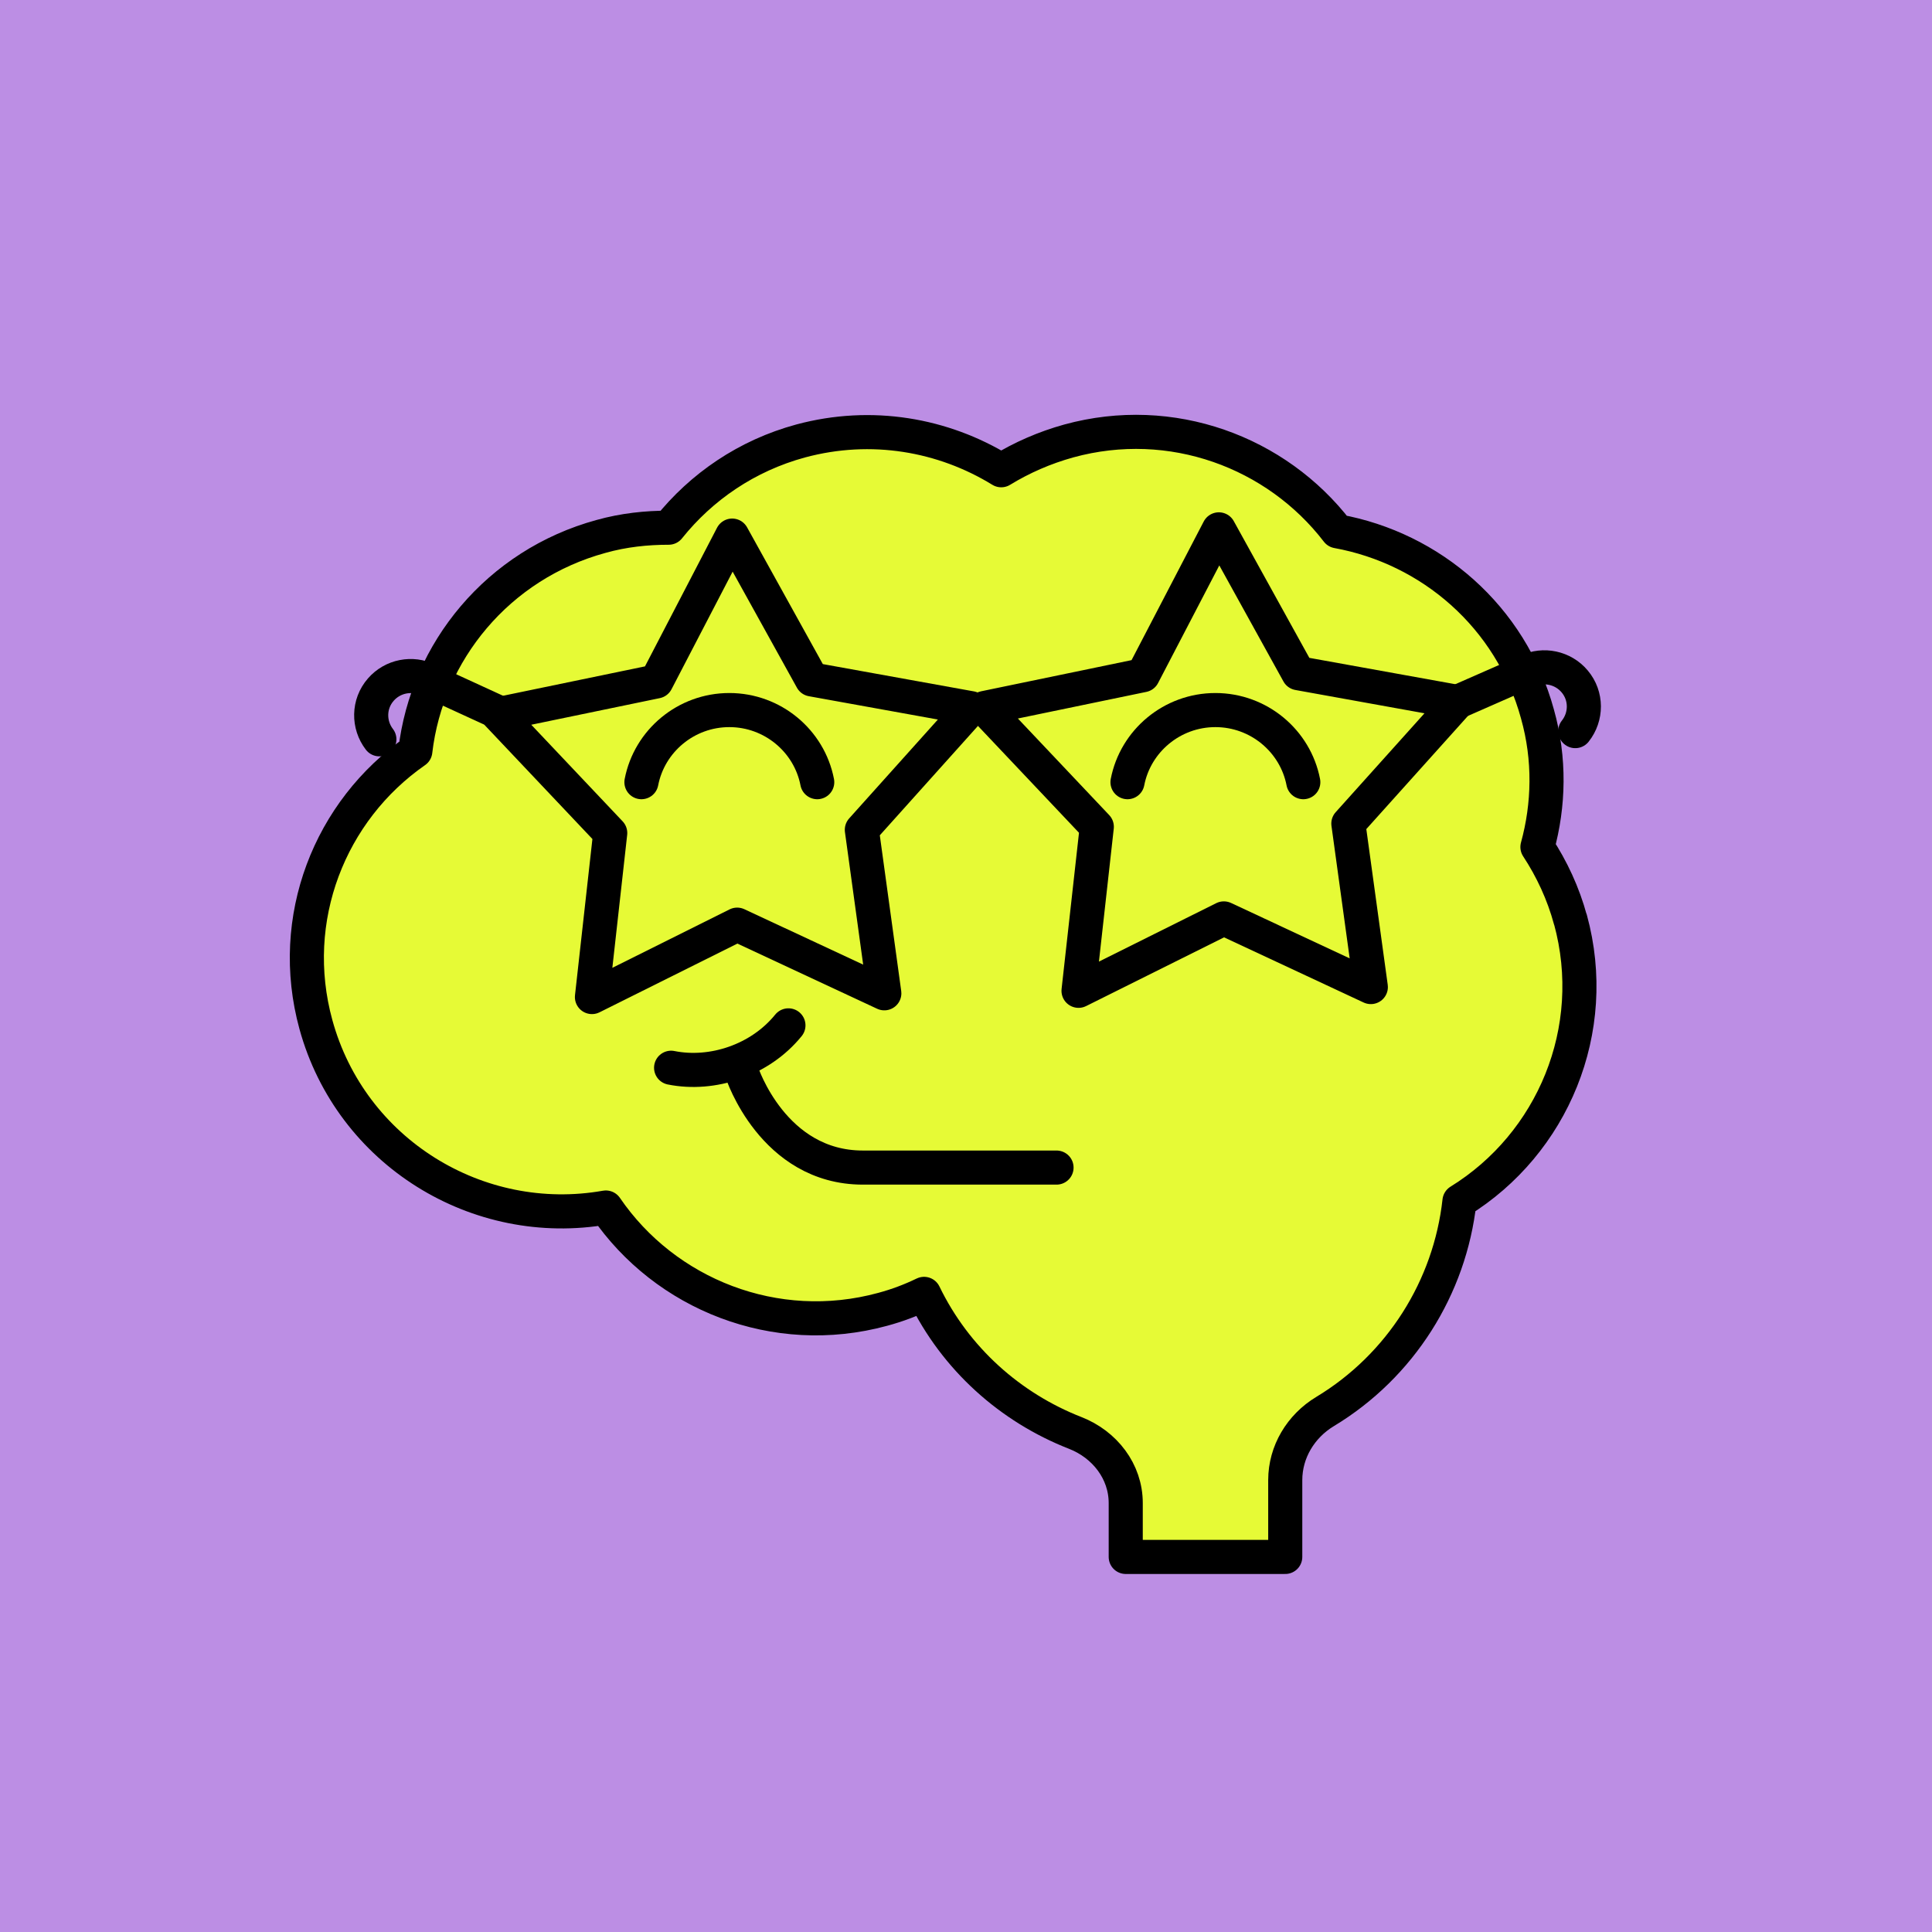
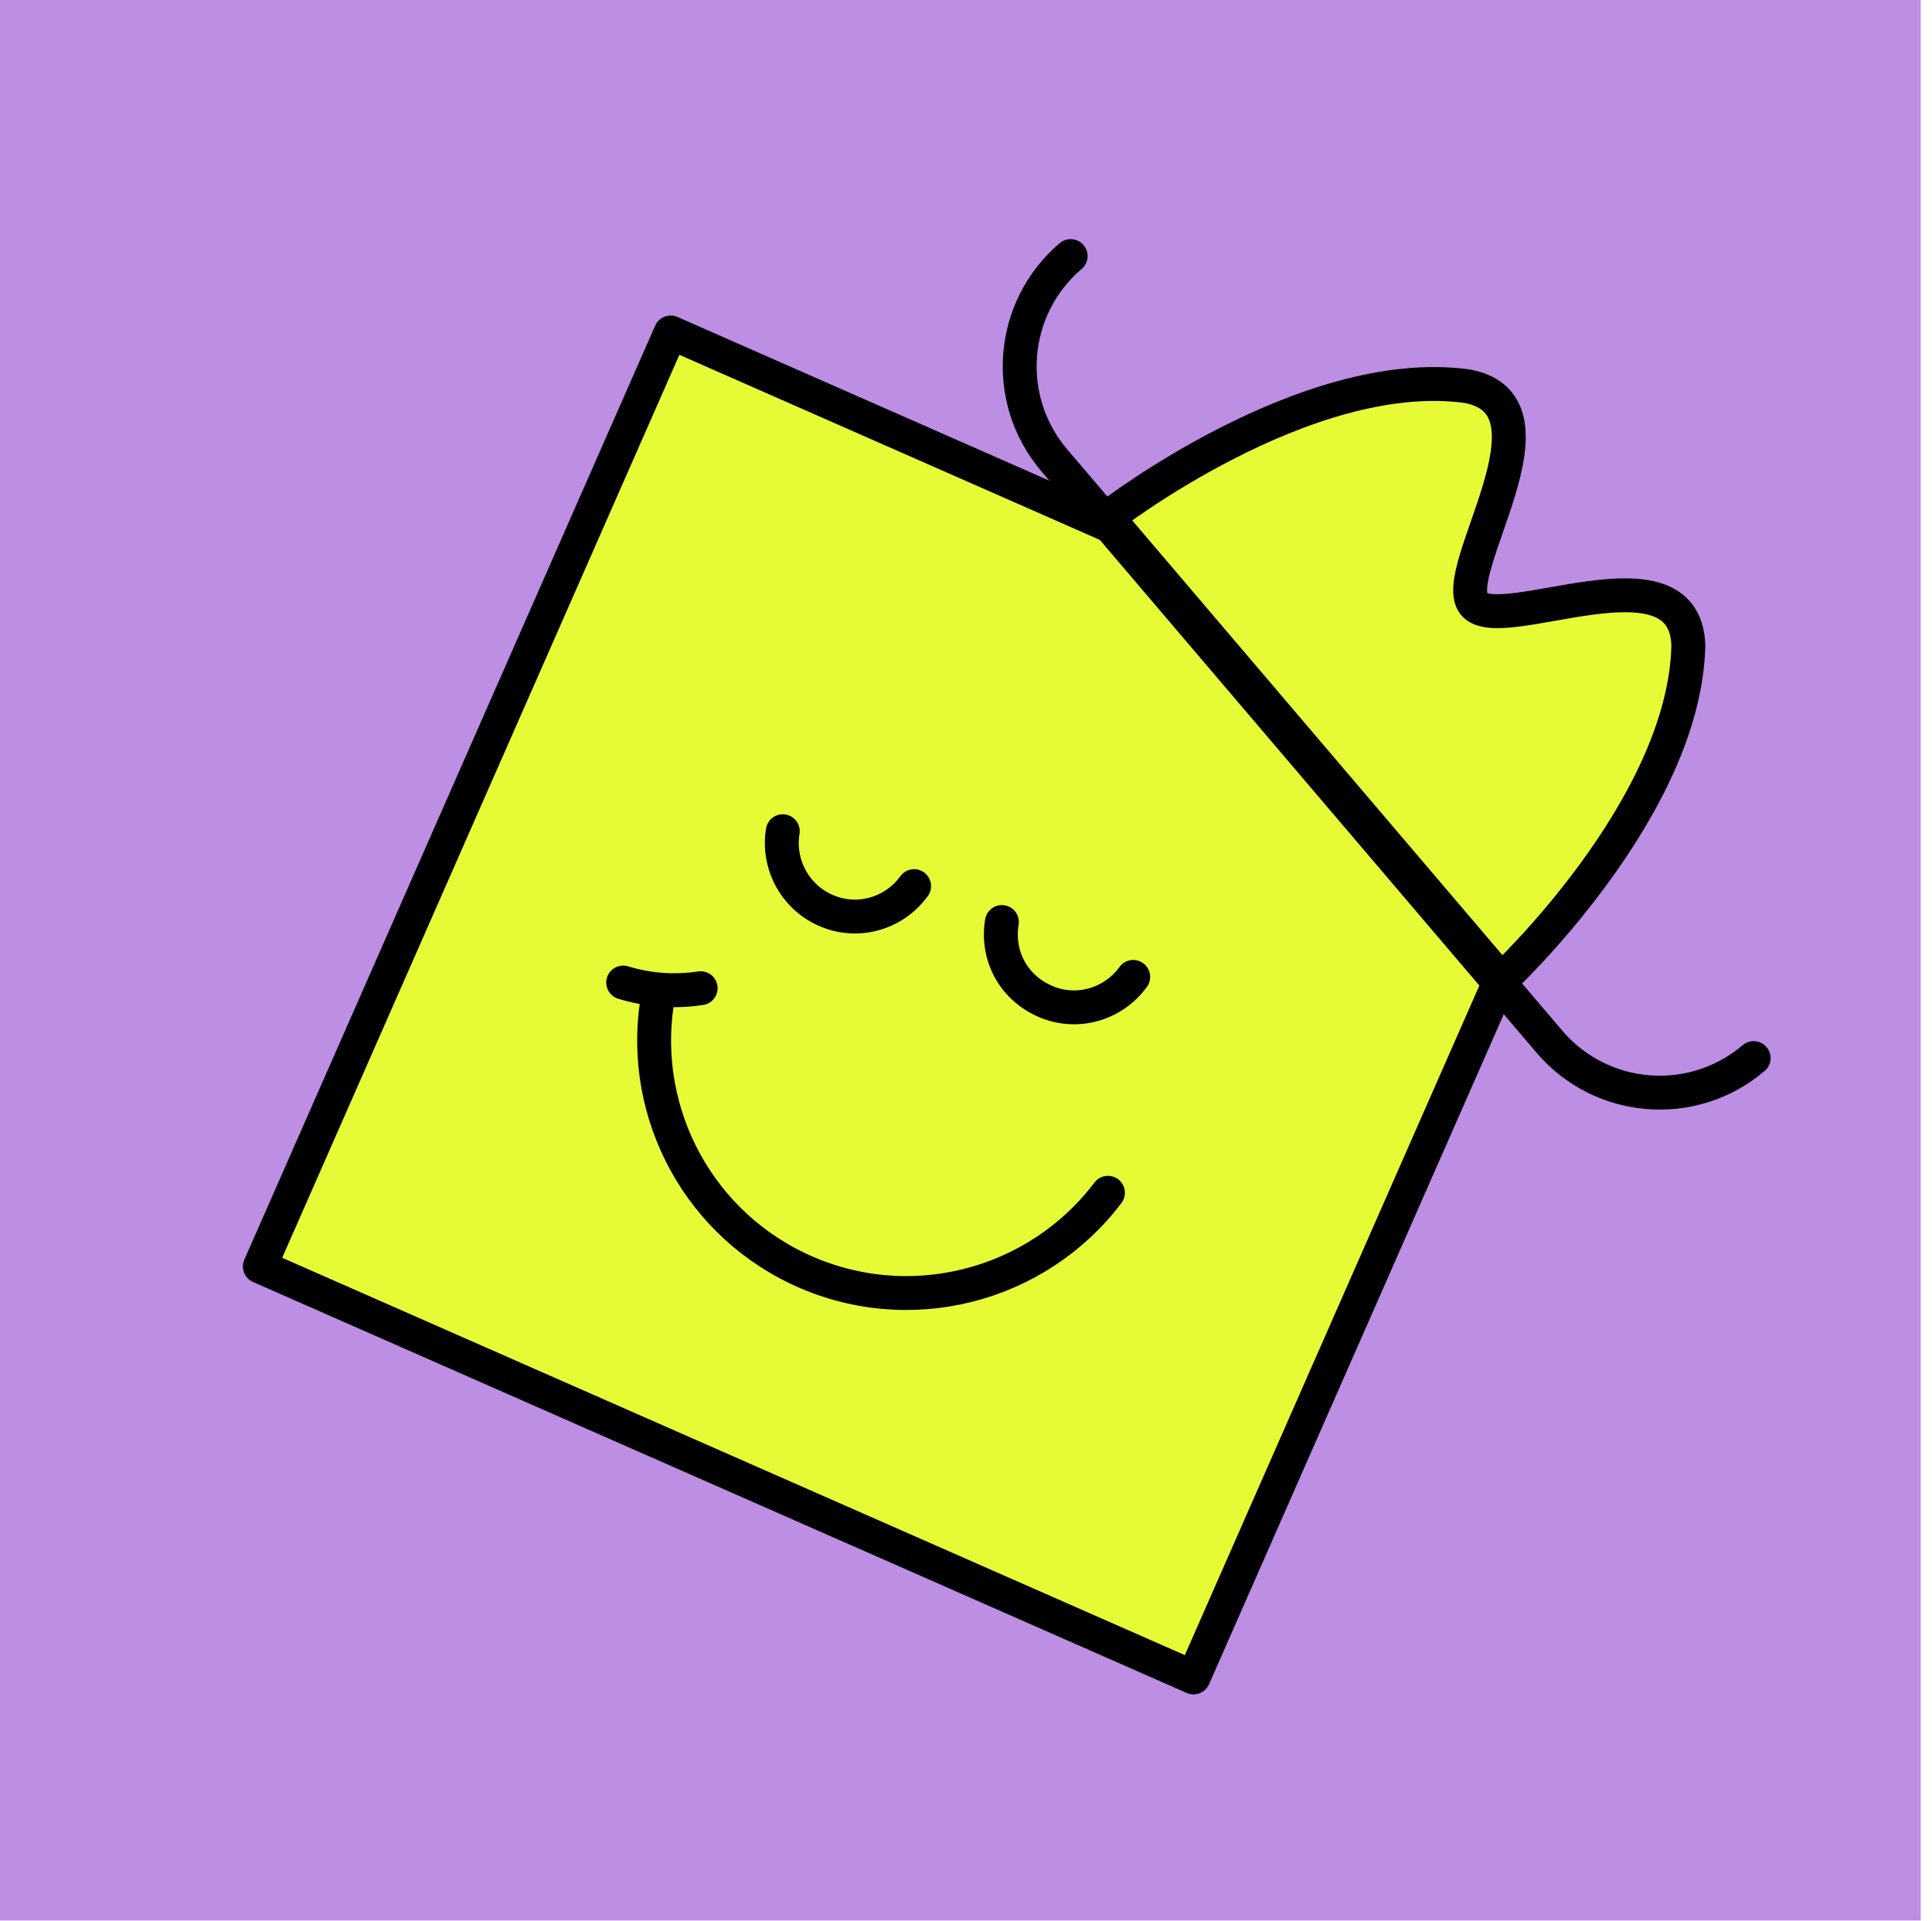
- <svg xmlns="http://www.w3.org/2000/svg" width="170" height="170" viewBox="0 0 170 170" fill="none">
+ <svg xmlns="http://www.w3.org/2000/svg" width="171" height="170" viewBox="0 0 171 170" fill="none">
  <rect width="170" height="170" fill="#BC8EE4" />
-   <path d="M138.186 80.943C137.556 78.608 136.541 76.447 135.281 74.529C136.296 70.834 136.401 66.791 135.281 62.817C132.936 54.241 125.901 48.245 117.676 46.747C112.321 39.775 103.081 36.324 94.05 38.799C91.915 39.391 89.921 40.263 88.1 41.378C82.99 38.241 76.691 37.125 70.46 38.799C65.701 40.089 61.711 42.842 58.84 46.433C56.88 46.433 54.886 46.642 52.891 47.2C43.825 49.675 37.56 57.344 36.545 66.093C29.02 71.322 25.241 80.839 27.796 90.146C30.875 101.371 42.041 108.238 53.31 106.251C58.526 113.885 68.221 117.79 77.671 115.21C78.966 114.861 80.156 114.408 81.311 113.85C84.076 119.567 88.906 123.855 94.611 126.086C97.201 127.097 99.055 129.467 99.055 132.256V136.997H113.091V130.234C113.091 127.759 114.456 125.493 116.591 124.204C123.241 120.195 127.581 113.293 128.421 105.693C136.611 100.639 140.846 90.634 138.186 80.909V80.943Z" fill="#E6FA36" stroke="black" stroke-width="3" stroke-linecap="round" stroke-linejoin="round" />
-   <path d="M107.249 46.579L114.244 59.236L128.256 61.765L118.644 72.468L120.622 86.853L107.688 80.813L94.902 87.183L96.51 72.751L86.627 62.299L100.569 59.411L107.249 46.579Z" fill="#E6FA36" stroke="black" stroke-width="3" stroke-linecap="round" stroke-linejoin="round" />
-   <path d="M64.425 47.128L71.434 59.784L85.437 62.314L75.835 73.016L77.813 87.402L64.864 81.362L52.086 87.732L53.695 73.3L43.809 62.848L57.755 59.96L64.425 47.128Z" fill="#E6FA36" stroke="black" stroke-width="3" stroke-linecap="round" stroke-linejoin="round" />
-   <path d="M138.611 64.332C139.614 63.067 139.64 61.243 138.559 59.96C137.524 58.729 135.809 58.394 134.421 59.047L128.194 61.783" stroke="black" stroke-width="3" stroke-linecap="round" stroke-linejoin="round" />
-   <path d="M33.382 65.053C32.4 63.773 32.403 61.948 33.506 60.683C34.561 59.47 36.282 59.163 37.658 59.839L43.84 62.676" stroke="black" stroke-width="3" stroke-linecap="round" stroke-linejoin="round" />
-   <path d="M71.91 68.825C71.21 65.2 67.99 62.48 64.175 62.48C60.36 62.48 57.14 65.2 56.44 68.825" stroke="black" stroke-width="3" stroke-linecap="round" stroke-linejoin="round" />
-   <path d="M114.68 68.825C113.98 65.2 110.76 62.48 106.945 62.48C103.13 62.48 99.91 65.2 99.21 68.825" stroke="black" stroke-width="3" stroke-linecap="round" stroke-linejoin="round" />
-   <path d="M59.051 93.953C62.691 94.685 66.891 93.29 69.376 90.223" stroke="black" stroke-width="3" stroke-linecap="round" stroke-linejoin="round" />
-   <path d="M65.281 94.371C65.281 94.371 68.011 102.737 75.921 102.737H92.966" stroke="black" stroke-width="3" stroke-linecap="round" stroke-linejoin="round" />
+   <path d="M59.362 29.431L142 65.809L105.638 148.483L23 112.105L59.362 29.431Z" fill="#E6FA36" stroke="black" stroke-width="3" stroke-linecap="round" stroke-linejoin="round" />
+   <path d="M98.064 105.581C91.796 113.883 80.378 116.915 70.637 112.293C61.25 107.818 56.394 97.632 58.307 87.857" fill="#E6FA36" />
+   <path d="M98.064 105.581C91.796 113.883 80.378 116.915 70.637 112.293C61.25 107.818 56.394 97.632 58.307 87.857" stroke="black" stroke-width="3" stroke-linecap="round" stroke-linejoin="round" />
+   <path d="M100.3 86.473C98.535 88.916 95.268 89.888 92.414 88.593C89.559 87.297 88.206 84.442 88.676 81.615" fill="#E6FA36" />
+   <path d="M100.3 86.473C98.535 88.916 95.268 89.888 92.414 88.593C89.559 87.297 88.206 84.442 88.676 81.615" stroke="black" stroke-width="3" stroke-linecap="round" stroke-linejoin="round" />
+   <path d="M80.907 78.436C79.142 80.879 75.875 81.851 73.021 80.555C70.284 79.319 68.813 76.404 69.284 73.578" fill="#E6FA36" />
+   <path d="M80.907 78.436C79.142 80.879 75.875 81.851 73.021 80.555C70.284 79.319 68.813 76.404 69.284 73.578" stroke="black" stroke-width="3" stroke-linecap="round" stroke-linejoin="round" />
+   <path d="M55.158 86.973C57.365 87.65 59.719 87.826 62.015 87.473Z" fill="#E6FA36" />
+   <path d="M55.158 86.973C57.365 87.65 59.719 87.826 62.015 87.473" stroke="black" stroke-width="3" stroke-linecap="round" stroke-linejoin="round" />
+   <path d="M94.762 22.668C89.37 27.26 88.721 35.35 93.312 40.742L137.139 92.209C141.73 97.601 149.821 98.249 155.213 93.658" stroke="black" stroke-width="3" stroke-linecap="round" stroke-linejoin="round" />
+   <path d="M132.886 86.747C132.886 86.747 149.146 71.608 149.434 57.108C149.116 47.981 132.875 56.303 130.478 53.488C128.081 50.673 138.884 35.965 129.924 34.196C115.563 32.171 98.027 45.811 98.027 45.811L132.886 86.747Z" fill="#E6FA36" stroke="black" stroke-width="3" stroke-linecap="round" stroke-linejoin="round" />
</svg>
